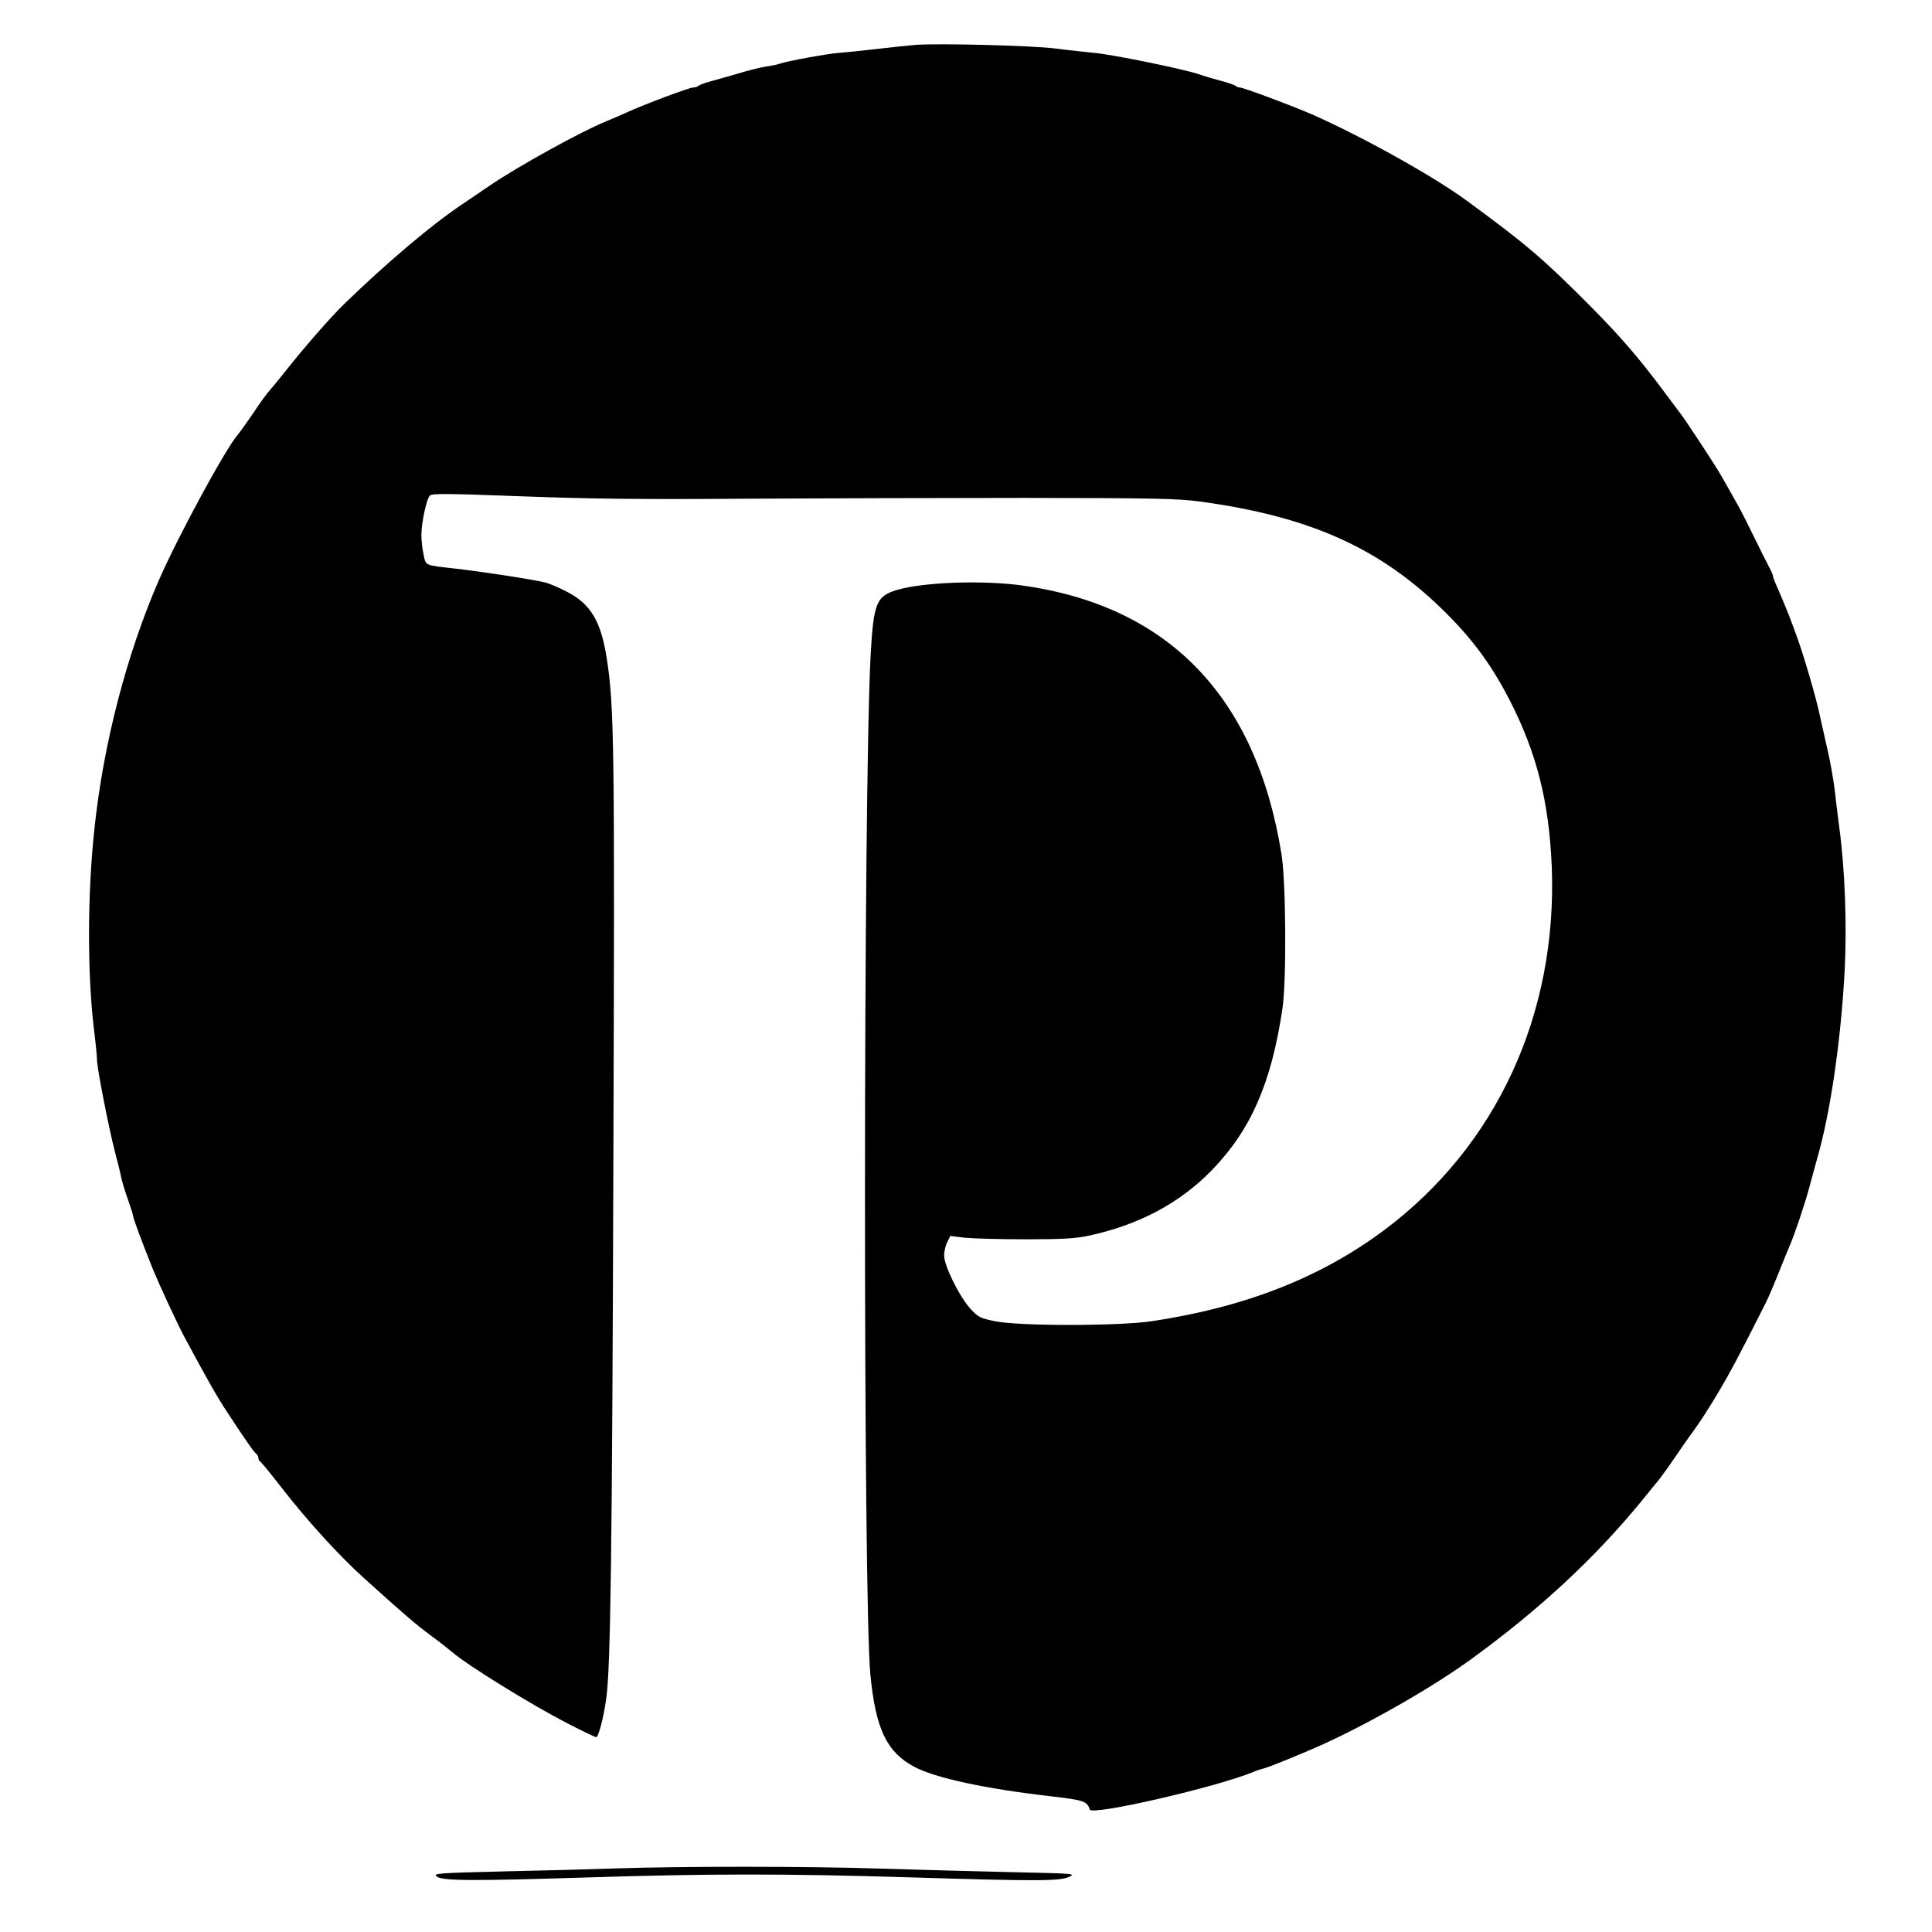
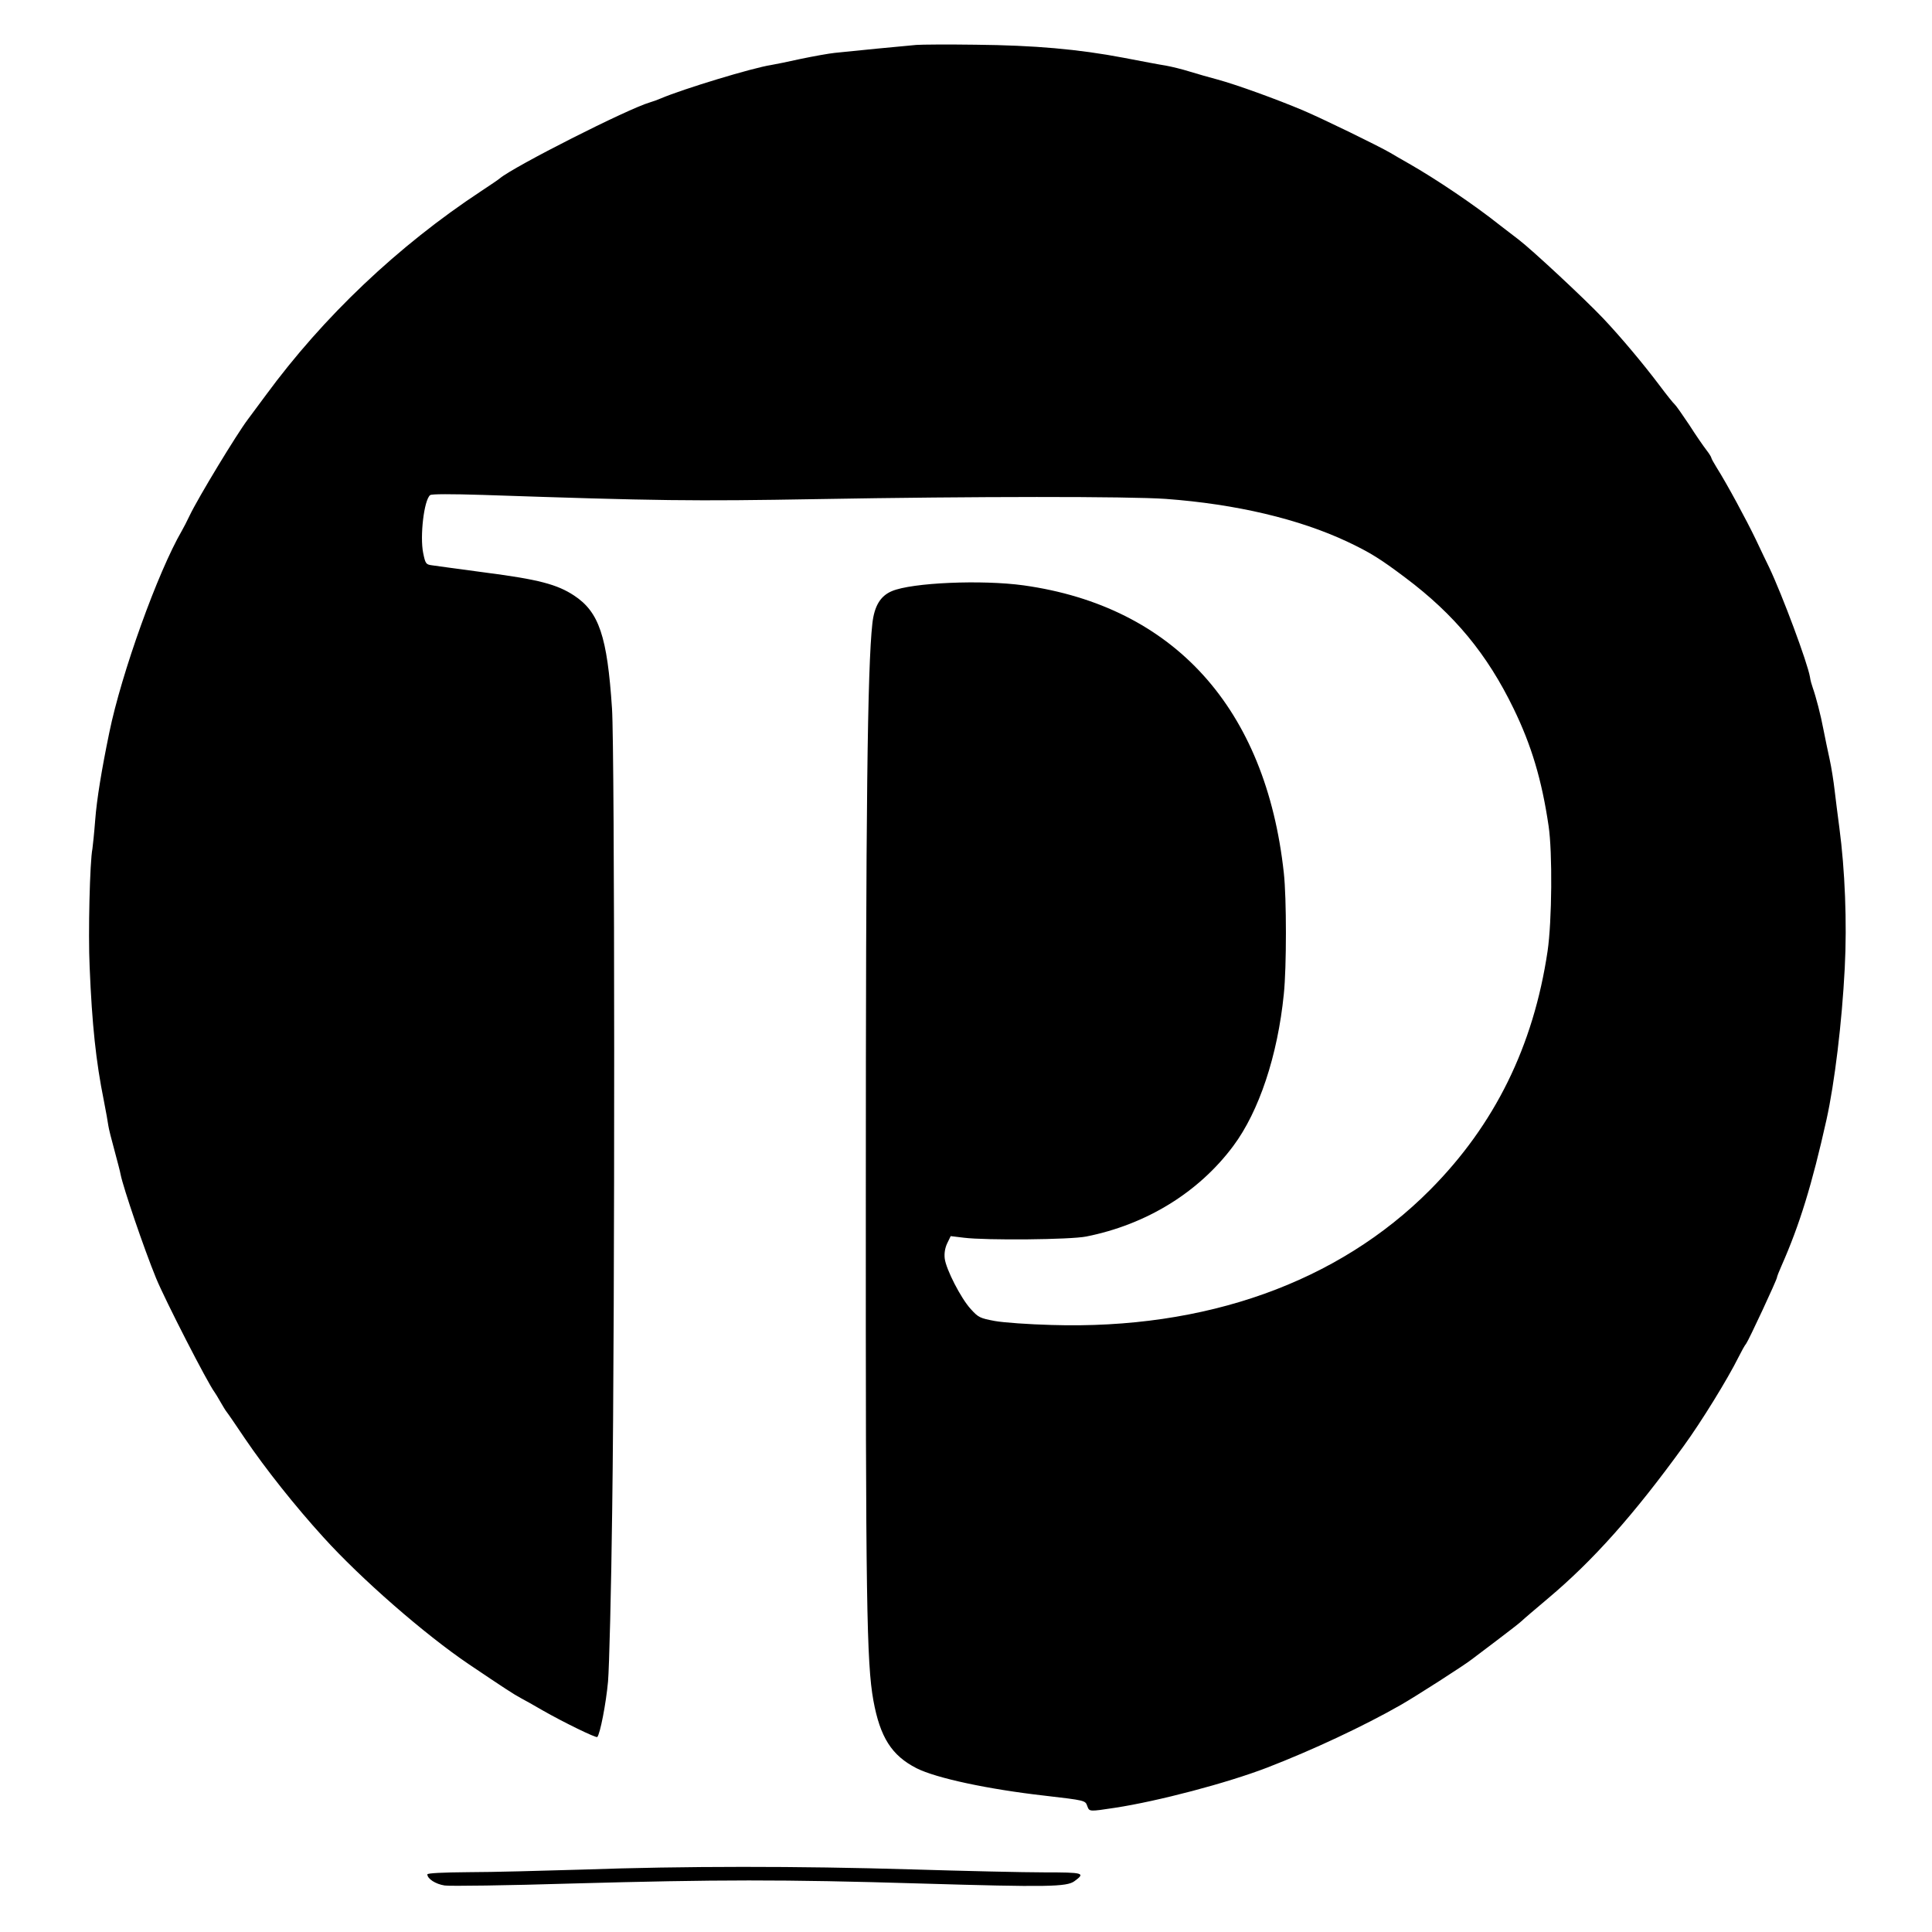
<svg xmlns="http://www.w3.org/2000/svg" version="1.0" width="972pt" height="972pt" viewBox="0 0 972 972" preserveAspectRatio="xMidYMid meet">
  <g transform="translate(0,972) scale(0.1,-0.1)" fill="#000000" stroke="none">
-     <path d="M4605 9494 c-27 -2 -113 -11 -190 -20 -77 -9 -165 -18 -195 -20 -62 -5 -263 -42 -296 -54 -12 -5 -42 -11 -66 -14 -23 -3 -90 -19 -148 -37 -58 -17 -123 -35 -145 -41 -22 -6 -44 -15 -50 -19 -5 -5 -17 -9 -27 -9 -19 0 -244 -84 -338 -127 -30 -14 -75 -33 -100 -43 -129 -53 -439 -224 -585 -323 -38 -26 -101 -69 -140 -95 -154 -103 -375 -290 -594 -502 -68 -66 -200 -217 -301 -345 -30 -38 -64 -79 -75 -91 -12 -13 -48 -62 -80 -111 -33 -48 -69 -99 -81 -113 -61 -71 -297 -506 -393 -725 -162 -370 -281 -826 -326 -1255 -36 -334 -36 -738 -1 -1019 8 -64 14 -128 14 -142 -1 -37 59 -343 89 -459 14 -52 29 -113 33 -135 5 -22 20 -72 34 -111 14 -39 26 -77 26 -83 0 -11 43 -126 101 -271 30 -73 124 -276 156 -335 120 -223 164 -301 217 -381 87 -133 130 -195 142 -205 8 -6 14 -17 14 -24 0 -8 4 -15 8 -17 4 -1 53 -61 109 -133 132 -170 293 -346 419 -459 213 -192 252 -225 331 -284 45 -33 93 -71 107 -83 76 -66 396 -264 582 -360 74 -38 139 -69 143 -69 12 0 38 99 51 195 22 149 30 752 36 2745 7 2050 4 2247 -33 2485 -29 188 -80 275 -199 337 -38 20 -87 41 -109 47 -47 13 -317 55 -460 71 -150 17 -142 13 -154 70 -6 28 -11 72 -11 98 0 62 26 183 43 199 11 11 92 10 462 -4 348 -13 602 -16 1120 -12 369 2 1005 4 1415 4 652 -1 761 -3 875 -18 562 -76 918 -238 1245 -566 137 -138 226 -261 314 -431 138 -269 199 -513 213 -840 29 -742 -278 -1408 -846 -1831 -320 -238 -699 -386 -1166 -456 -168 -25 -671 -25 -790 0 -74 15 -83 20 -123 63 -55 60 -132 216 -132 267 0 21 7 52 16 68 l15 31 72 -9 c40 -4 178 -8 307 -8 186 0 252 4 317 18 252 54 459 164 620 330 196 202 299 437 355 812 21 141 18 640 -5 779 -128 796 -574 1253 -1316 1352 -195 25 -478 15 -611 -22 -112 -32 -125 -64 -140 -334 -37 -711 -38 -4742 -1 -5127 27 -272 82 -388 221 -462 104 -56 359 -111 694 -149 160 -19 175 -24 189 -66 11 -32 647 115 827 191 8 4 33 12 55 18 42 13 202 79 295 121 252 116 559 293 749 432 340 248 614 503 848 788 32 39 70 87 86 105 15 19 55 75 89 124 33 50 78 113 98 140 21 28 71 106 112 175 64 107 111 196 244 460 12 25 41 92 64 150 23 58 48 119 55 135 23 52 75 207 96 285 11 41 28 104 38 140 69 233 123 604 142 964 11 227 1 502 -27 710 -8 61 -19 149 -24 196 -6 47 -21 135 -35 195 -14 61 -30 133 -36 160 -18 94 -90 339 -129 440 -4 11 -18 47 -30 80 -13 33 -36 88 -51 123 -16 35 -29 68 -29 73 0 6 -9 27 -20 47 -11 20 -45 89 -76 152 -31 63 -64 129 -73 145 -36 65 -102 181 -114 199 -35 57 -168 258 -177 268 -6 7 -47 63 -92 123 -123 165 -218 275 -373 431 -230 231 -316 305 -618 526 -166 122 -526 322 -773 431 -98 43 -349 137 -367 137 -7 0 -17 4 -22 9 -6 4 -39 16 -75 25 -36 10 -85 24 -110 33 -81 27 -439 100 -526 107 -38 4 -125 13 -194 22 -120 15 -592 27 -705 18z" />
-     <path d="M3100 320 c-113 -4 -366 -11 -563 -15 -327 -8 -357 -10 -342 -24 23 -24 163 -25 745 -7 620 20 1012 20 1635 1 651 -20 756 -19 803 2 36 17 29 17 -283 24 -176 4 -475 12 -665 18 -368 12 -994 12 -1330 1z" />
+     <path d="M4610 9494 c-58 -5 -338 -32 -410 -40 -30 -3 -107 -17 -170 -30 -63 -14 -131 -28 -150 -31 -93 -14 -442 -120 -555 -168 -16 -7 -41 -16 -55 -20 -113 -33 -683 -322 -755 -382 -5 -5 -48 -34 -95 -65 -417 -275 -792 -630 -1084 -1028 -43 -58 -83 -112 -89 -120 -56 -74 -249 -392 -293 -484 -13 -28 -31 -62 -39 -76 -121 -208 -304 -717 -365 -1015 -39 -189 -63 -336 -71 -440 -5 -66 -12 -131 -14 -145 -13 -63 -22 -427 -14 -595 12 -291 32 -477 71 -670 11 -55 21 -113 23 -128 2 -15 16 -71 31 -125 14 -53 29 -108 31 -122 14 -68 117 -371 178 -520 46 -112 261 -531 295 -575 4 -5 17 -27 29 -48 12 -21 26 -44 31 -50 6 -7 47 -67 92 -134 103 -152 253 -341 395 -497 189 -209 510 -489 732 -639 175 -118 227 -152 261 -170 19 -10 69 -38 110 -62 105 -60 269 -140 275 -134 14 15 44 168 54 279 6 69 16 458 21 865 14 1002 13 3825 -1 4031 -24 363 -65 485 -191 568 -85 56 -180 81 -443 115 -132 18 -254 34 -272 37 -30 4 -33 8 -44 62 -17 84 4 266 35 291 7 6 105 6 266 1 888 -30 1049 -32 1685 -21 789 14 1564 14 1750 1 353 -26 671 -101 915 -216 114 -54 165 -86 290 -180 248 -186 412 -385 545 -659 90 -185 142 -359 176 -590 20 -133 17 -480 -5 -630 -71 -478 -266 -874 -591 -1201 -463 -466 -1130 -704 -1905 -680 -113 3 -241 12 -285 20 -75 14 -83 18 -121 60 -49 53 -124 199 -131 254 -3 26 1 52 12 76 l18 37 66 -8 c112 -14 537 -10 616 6 302 60 566 222 740 456 129 173 223 454 254 764 14 133 14 484 0 609 -90 829 -553 1341 -1309 1447 -210 29 -562 14 -663 -29 -57 -24 -88 -74 -98 -162 -25 -224 -33 -933 -33 -2869 -1 -2051 4 -2361 38 -2550 34 -186 92 -277 217 -341 99 -50 361 -106 644 -138 206 -24 205 -24 215 -52 11 -29 8 -29 140 -9 216 33 562 124 765 202 228 88 488 210 670 314 76 43 328 205 360 231 6 5 61 46 123 93 61 46 119 91 128 100 9 9 69 60 133 114 227 191 431 420 681 765 89 122 223 340 276 447 15 30 32 61 39 69 12 15 155 322 155 333 0 4 10 30 23 59 91 206 153 407 226 734 41 185 78 490 92 763 12 231 1 495 -27 706 -8 61 -19 146 -24 190 -5 44 -16 114 -25 155 -9 41 -23 108 -31 149 -14 75 -38 166 -54 211 -5 14 -12 38 -14 54 -12 71 -139 412 -205 551 -11 22 -41 85 -67 140 -48 100 -147 283 -197 362 -15 24 -27 46 -27 49 0 4 -11 22 -25 40 -14 18 -53 74 -86 126 -34 51 -67 98 -73 103 -7 6 -41 48 -76 95 -82 109 -196 245 -285 339 -93 98 -356 343 -424 395 -30 23 -73 56 -95 73 -132 105 -323 233 -456 309 -36 20 -78 45 -95 55 -64 37 -335 169 -440 214 -133 56 -334 129 -430 155 -38 10 -101 28 -140 40 -38 12 -92 25 -120 30 -27 4 -122 22 -210 39 -231 44 -452 63 -745 66 -140 2 -275 1 -300 -1z" />
+     <path d="M2930 314 c-201 -6 -458 -13 -572 -13 -132 -1 -208 -5 -208 -11 0 -22 41 -49 87 -56 26 -4 316 0 643 10 732 20 1051 21 1750 0 643 -19 737 -17 776 12 56 41 47 44 -153 44 -103 0 -404 7 -668 15 -566 17 -1149 17 -1655 -1z" />
  </g>
</svg>
